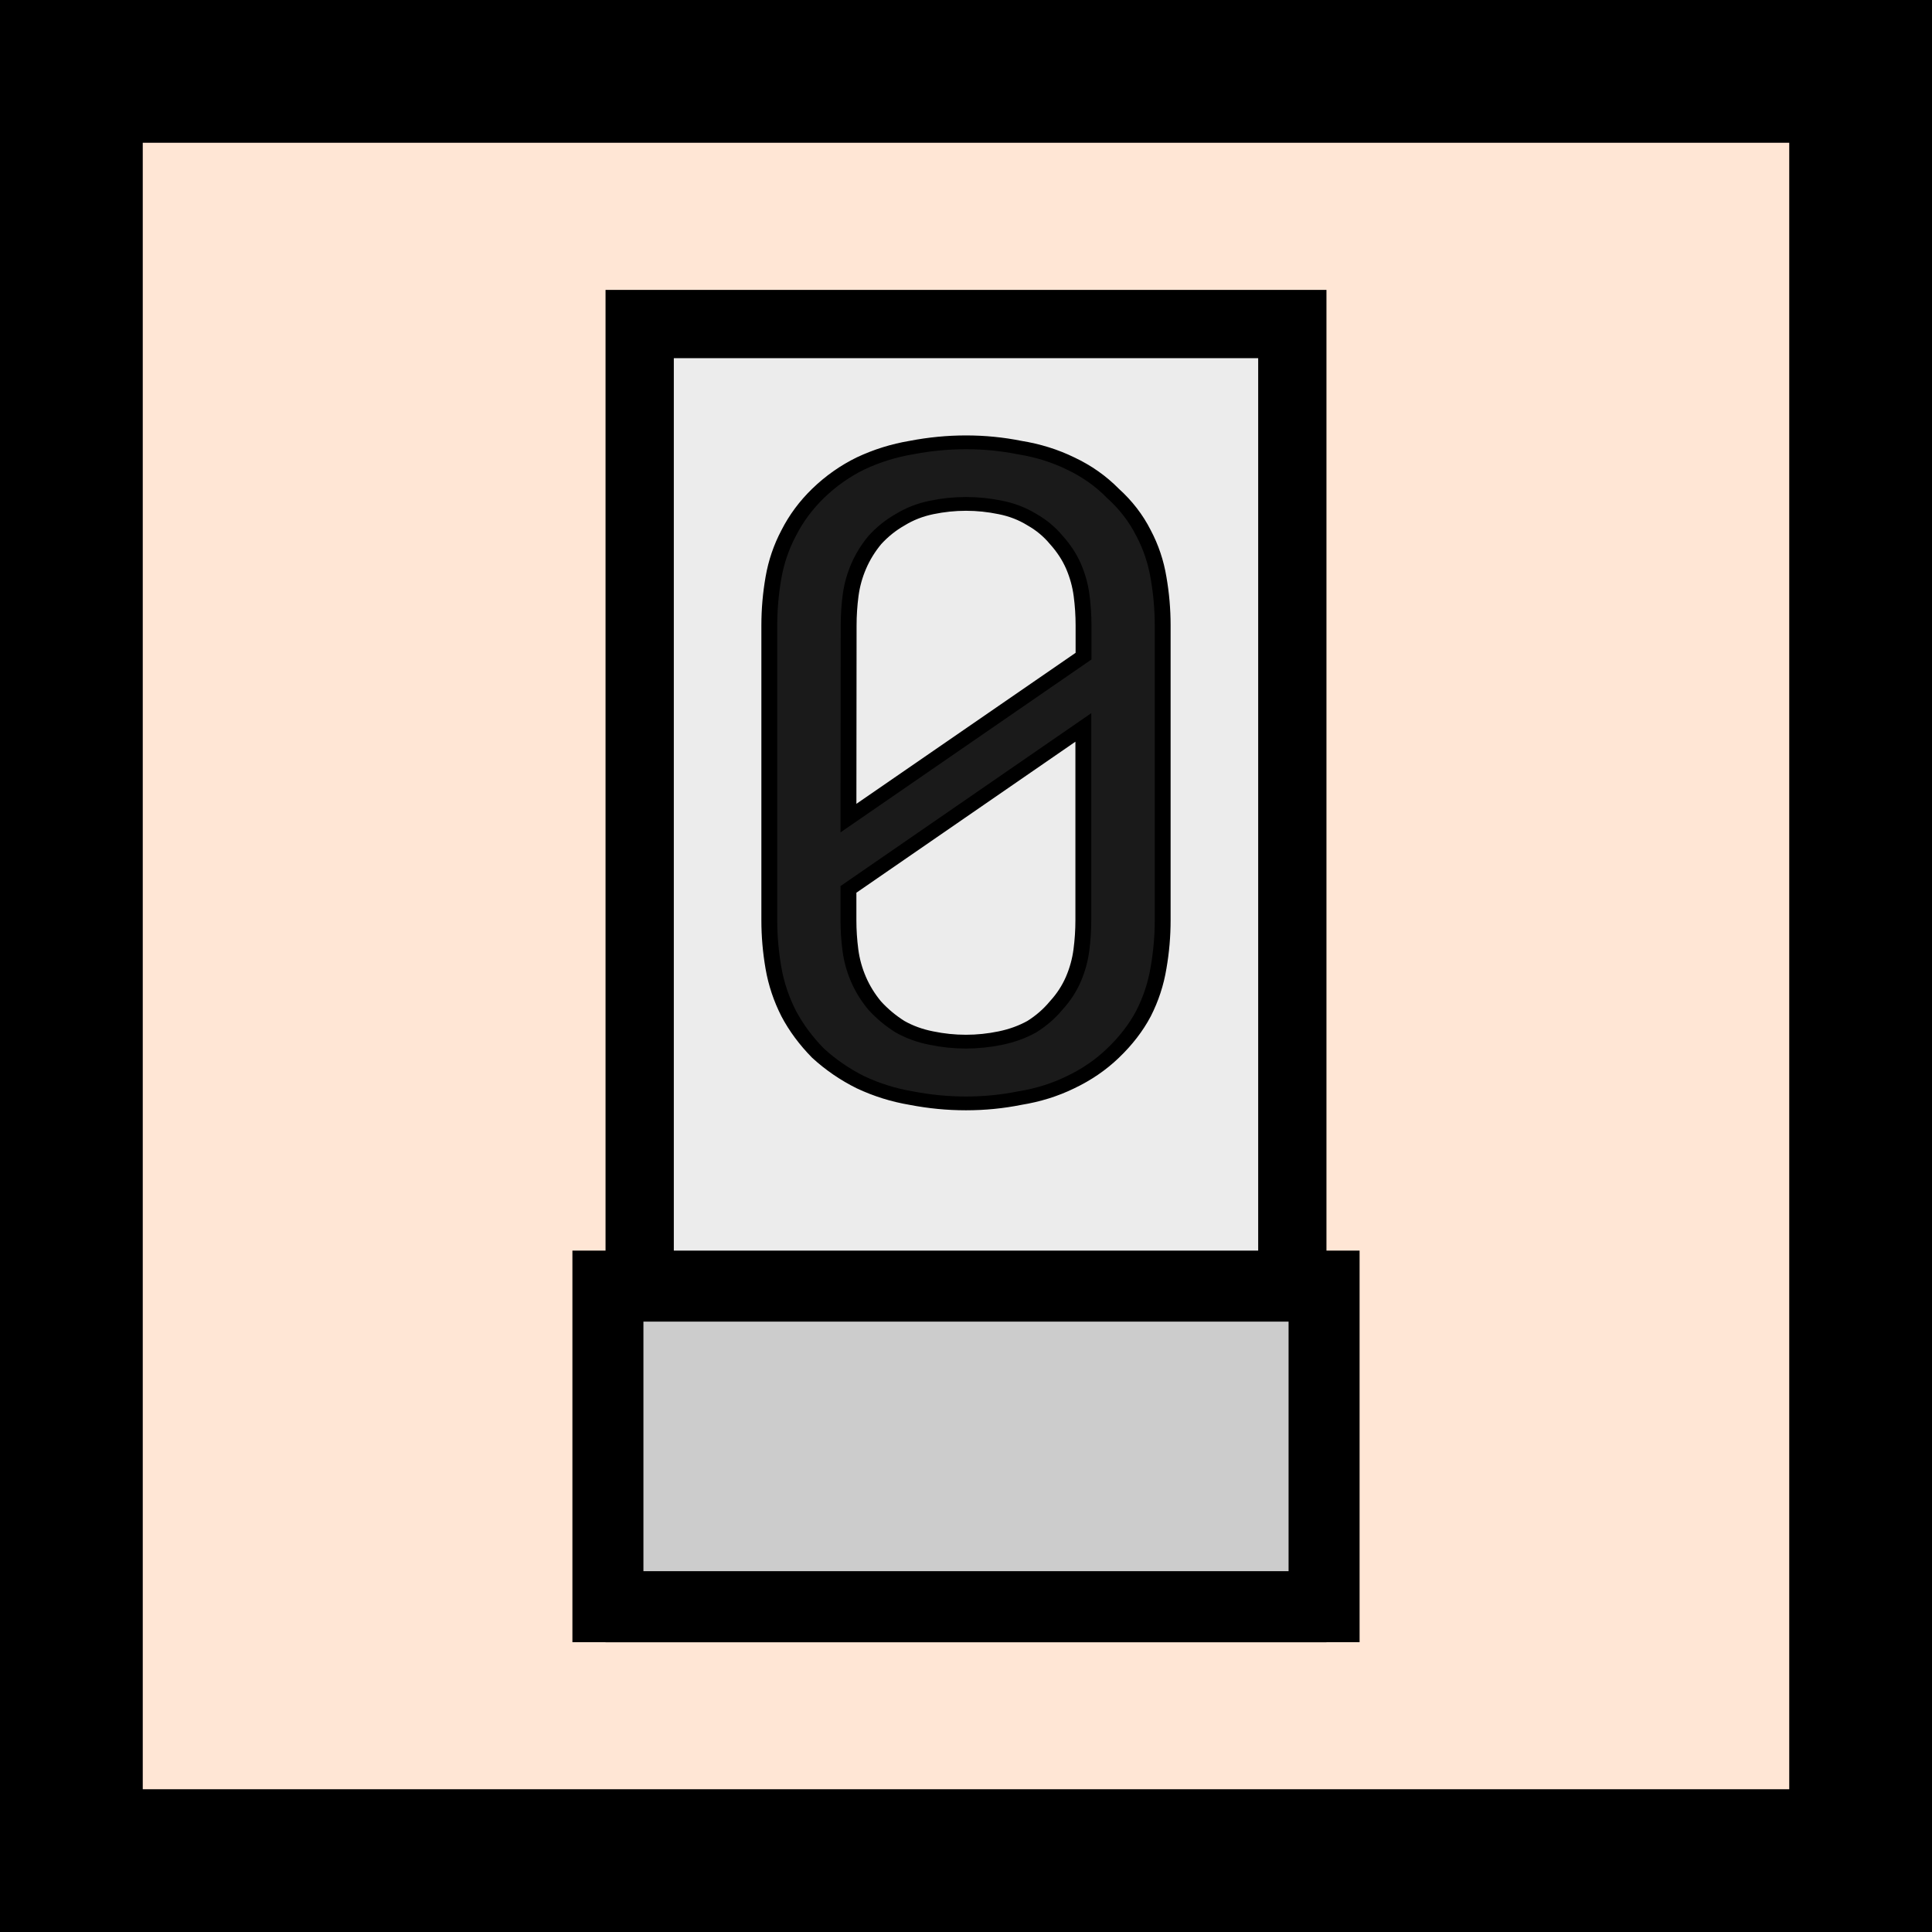
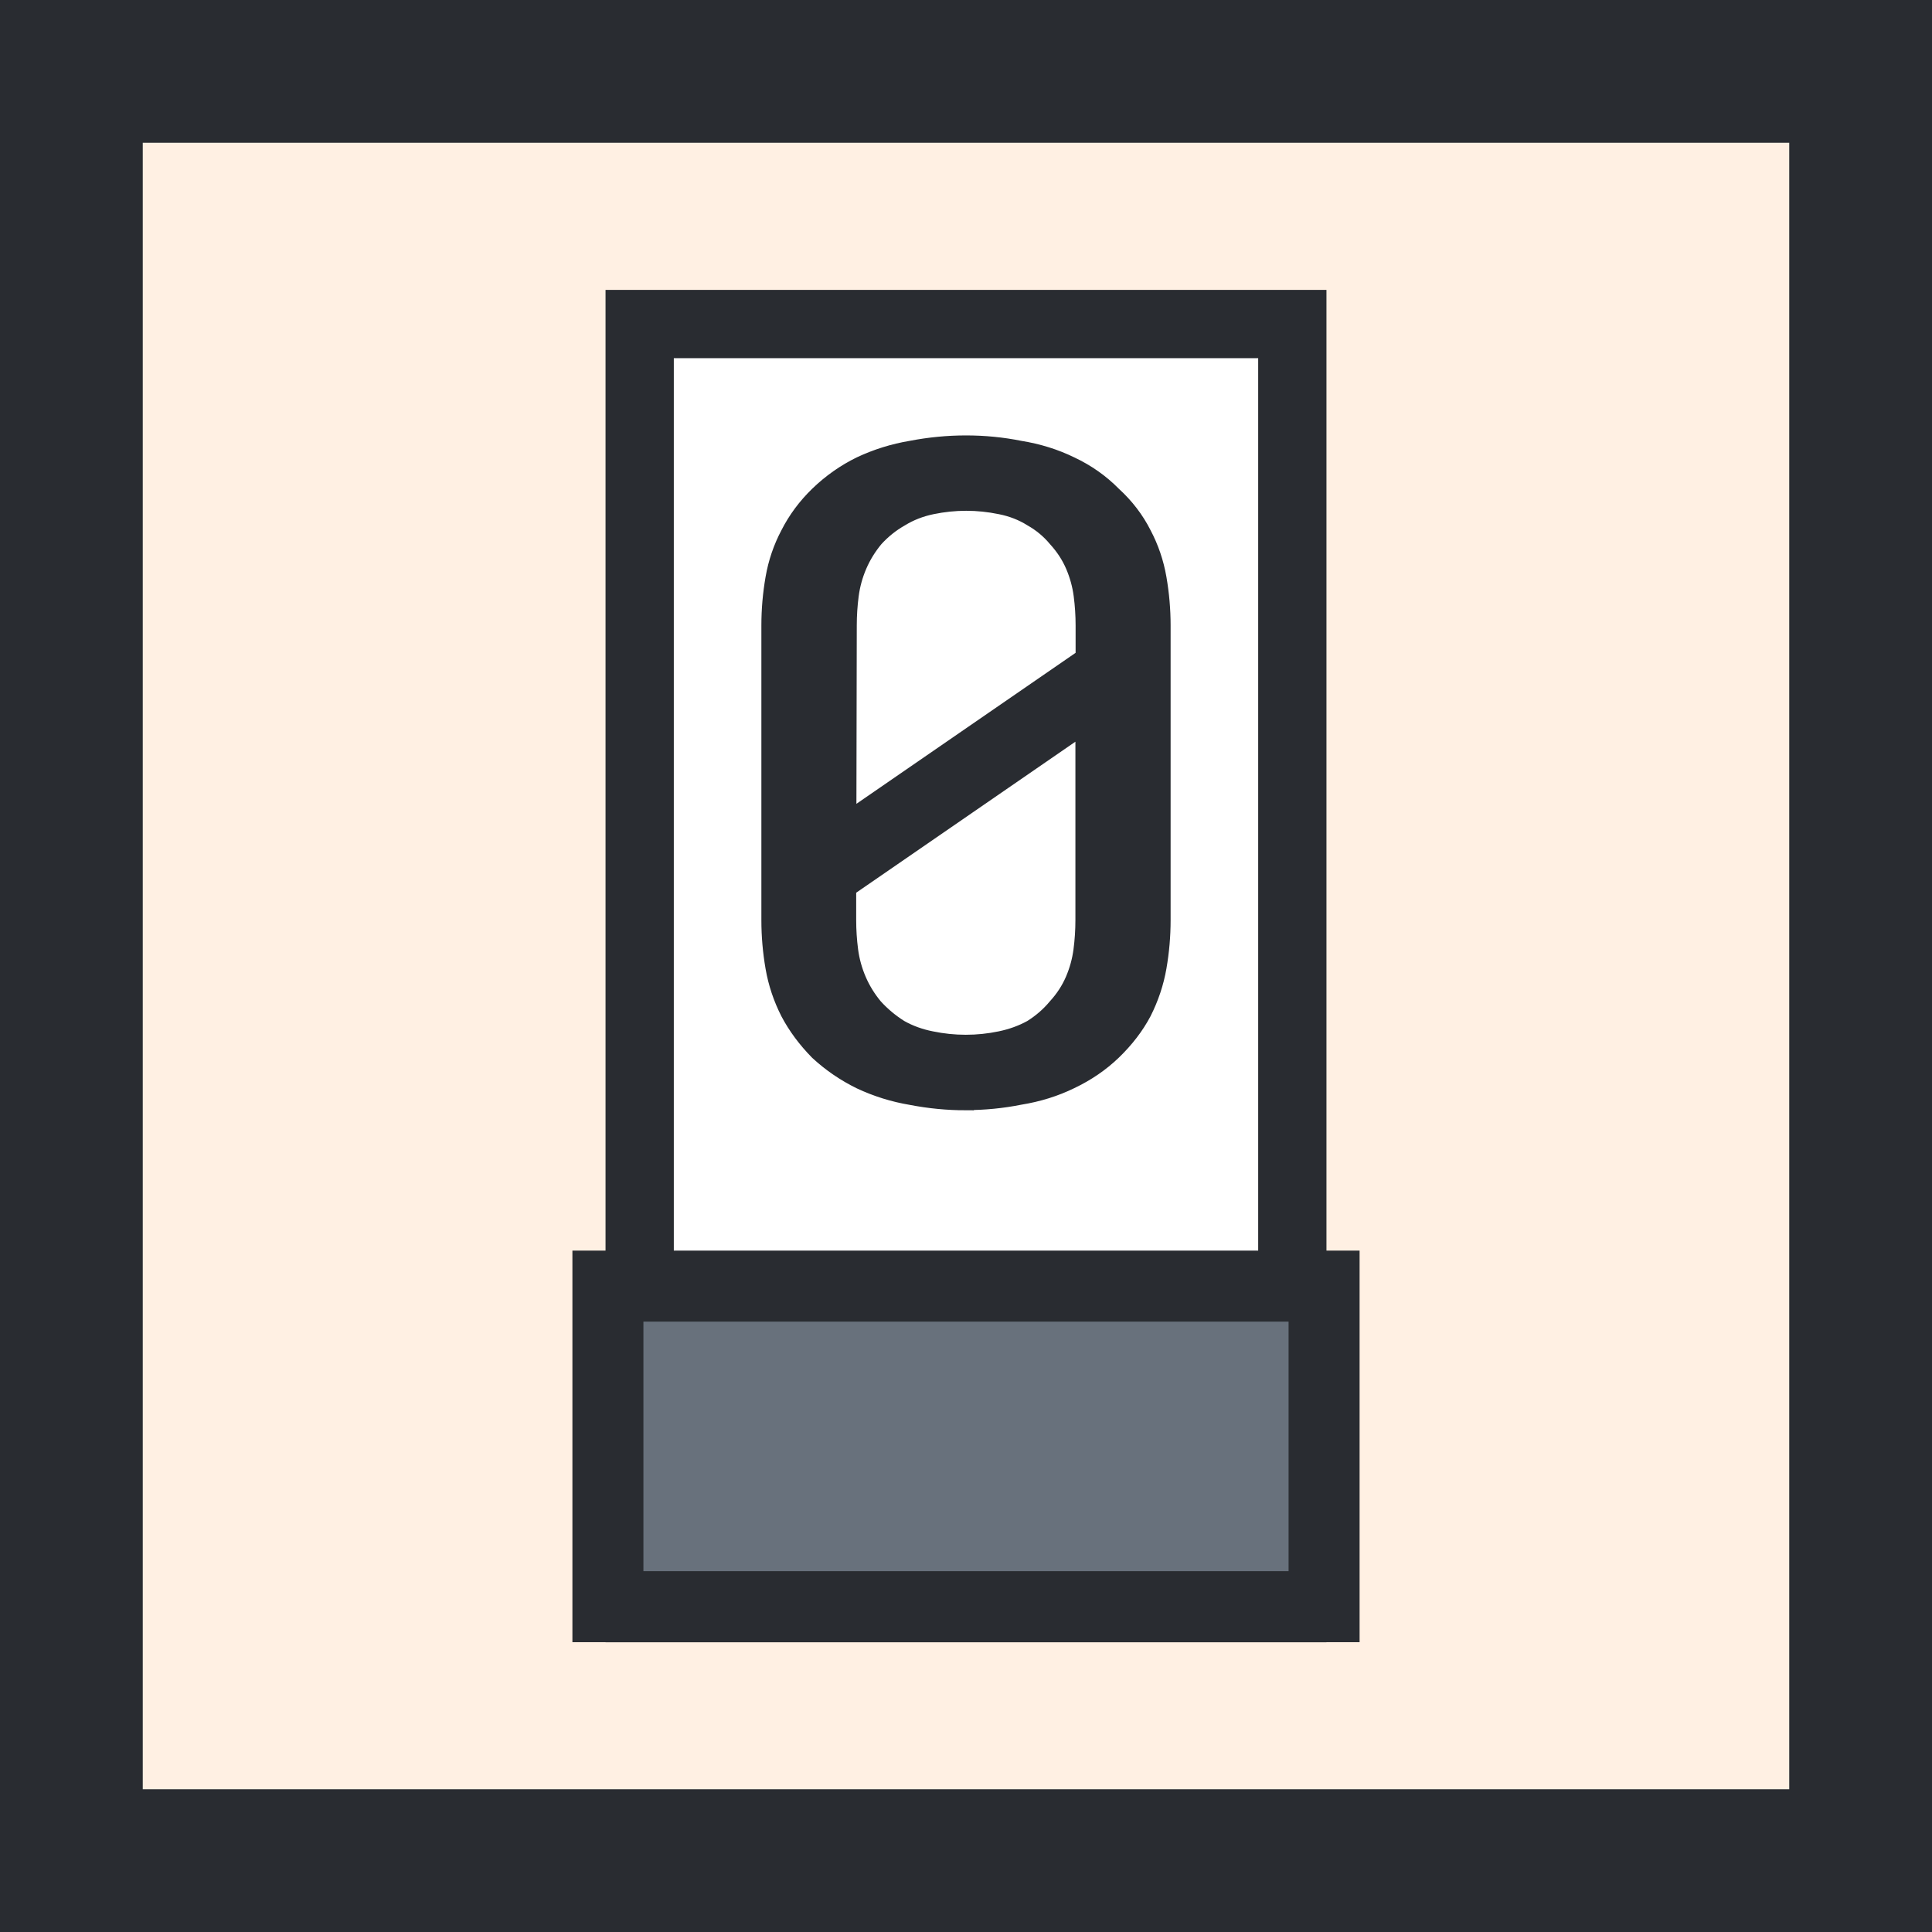
- <svg xmlns="http://www.w3.org/2000/svg" width="40" height="40" viewBox="0 0 10.583 10.583" version="1.1" id="svg1">
-   <defs id="defs1" />
+ <svg xmlns="http://www.w3.org/2000/svg" id="svg1" width="40" height="40" version="1.1" viewBox="0 0 10.583 10.583">
  <g id="layer1">
-     <rect style="fill:#ffe6d5;stroke:#000000;stroke-width:0.782;stroke-dasharray:none;stroke-opacity:1" id="rect1" width="9.801" height="9.801" x="0.391" y="0.391" data-silicon-fill="SILICON_INTERNAL" data-silicon-stroke="SILICON_INK" />
-     <rect style="fill:#ececec;stroke:#000000;stroke-width:0.374;stroke-dasharray:none;stroke-opacity:1" id="rect5" width="3.575" height="7.034" x="3.504" y="1.775" data-silicon-fill="SILICON_SURFACE" data-silicon-stroke="SILICON_INK" />
-     <rect style="fill:#cccccc;stroke:#000000;stroke-width:0.389;stroke-dasharray:none;stroke-opacity:1" id="rect6" width="3.923" height="1.756" x="3.33" y="7.045" data-silicon-fill="SILICON_GREY" data-silicon-stroke="SILICON_INK" />
-     <path style="font-size:5.174px;font-family:'Iosevka Nerd Font Mono';-inkscape-font-specification:'Iosevka Nerd Font Mono';fill:#1a1a1a;stroke:#000000;stroke-width:0.081" d="m 4.931,6.486 q -0.14,0 -0.279,-0.031 Q 4.517,6.429 4.393,6.362 4.274,6.294 4.176,6.191 4.083,6.082 4.026,5.958 3.969,5.829 3.948,5.689 3.927,5.549 3.927,5.41 V 3.676 q 0,-0.14 0.021,-0.279 0.021,-0.14 0.078,-0.264 0.057,-0.129 0.15,-0.233 0.098,-0.109 0.217,-0.176 0.124,-0.067 0.259,-0.093 0.14,-0.031 0.279,-0.031 0.14,0 0.274,0.031 0.14,0.026 0.259,0.093 Q 5.588,2.791 5.681,2.9 5.78,3.003 5.837,3.133 5.894,3.257 5.914,3.397 5.935,3.536 5.935,3.676 v 1.733 q 0,0.14 -0.021,0.279 Q 5.894,5.829 5.837,5.958 5.78,6.082 5.681,6.191 5.588,6.294 5.464,6.362 5.345,6.429 5.205,6.455 5.071,6.486 4.931,6.486 Z M 4.331,4.809 5.531,3.857 V 3.676 q 0,-0.088 -0.01,-0.176 Q 5.511,3.412 5.48,3.329 5.449,3.247 5.392,3.174 5.34,3.102 5.268,3.055 5.195,3.003 5.107,2.983 5.019,2.962 4.931,2.962 q -0.088,0 -0.176,0.021 -0.088,0.021 -0.16,0.072 -0.072,0.047 -0.129,0.119 -0.052,0.072 -0.083,0.155 -0.031,0.083 -0.041,0.171 -0.01,0.088 -0.01,0.176 z m 0.6,1.314 q 0.088,0 0.176,-0.021 0.088,-0.021 0.16,-0.067 0.072,-0.052 0.124,-0.124 0.057,-0.072 0.088,-0.155 0.031,-0.083 0.041,-0.171 0.01,-0.088 0.01,-0.176 V 4.276 L 4.331,5.228 v 0.181 q 0,0.088 0.01,0.176 0.01,0.088 0.041,0.171 0.031,0.083 0.083,0.155 0.057,0.072 0.129,0.124 0.072,0.047 0.16,0.067 0.088,0.021 0.176,0.021 z" id="text6" transform="scale(1.073104,0.9318758)" aria-label="0" data-silicon-fill="SILICON_INK" data-silicon-stroke="SILICON_INK" />
+     <path id="rect1" fill="#fff0e3" stroke="#292c31" d="M.391.391h9.801v9.801H.391z" data-silicon-fill="SILICON_INTERNAL" data-silicon-stroke="SILICON_INK" style="fill:#fff0e3 !important; stroke:#292c31 !important; stroke-width: 0.782; stroke-dasharray: none; stroke-opacity: 1;" />
+     <path id="rect5" fill="#ffffff" stroke="#292c31" d="M3.504 1.775h3.575V8.809H3.504z" data-silicon-fill="SILICON_SURFACE" data-silicon-stroke="SILICON_INK" style="fill:#ffffff !important; stroke:#292c31 !important; stroke-width: 0.374; stroke-dasharray: none; stroke-opacity: 1;" />
+     <path id="rect6" fill="#68717c" stroke="#292c31" d="M3.33 7.045h3.923v1.756H3.33z" data-silicon-fill="SILICON_GREY" data-silicon-stroke="SILICON_INK" style="fill:#68717c !important; stroke:#292c31 !important; stroke-width: 0.389; stroke-dasharray: none; stroke-opacity: 1;" />
+     <path id="text6" fill="#292c31" stroke="#292c31" d="M4.931 6.486q-.14 0-.279-.031-.135-.026-.259-.093-.119-.067-.217-.171-.093-.109-.15-.233-.057-.129-.078-.269t-.021-.279V3.676q0-.14.021-.279.021-.14.078-.264.057-.129.15-.233.098-.109.217-.176.124-.067.259-.093.14-.031.279-.031.14 0 .274.031.14.026.259.093.124.067.217.176.098.103.155.233.057.124.078.264.021.14.021.279v1.733q0 .14-.021.279t-.078.269q-.057.124-.155.233-.093.103-.217.171-.119.067-.259.093-.135.031-.274.031Zm-.6-1.677L5.531 3.857v-.181q0-.088-.01-.176-.01-.088-.041-.171t-.088-.155q-.052-.072-.124-.119-.072-.052-.16-.072-.088-.021-.176-.021-.088 0-.176.021-.088.021-.16.072-.072.047-.129.119-.052.072-.083.155t-.041.171-.01.176zm.6 1.314q.088 0 .176-.021.088-.021.16-.067.072-.052.124-.124.057-.072.088-.155t.041-.171.01-.176v-1.133l-1.2.952v.181q0 .088.01.176.01.088.041.171t.083.155q.057.072.129.124.072.047.16.067.088.021.176.021z" aria-label="0" data-silicon-fill="SILICON_INK" data-silicon-stroke="SILICON_INK" style="font-size: 5.174px; font-family: &quot;Iosevka Nerd Font Mono&quot;; fill:#292c31 !important; stroke:#292c31 !important; stroke-width: 0.081;" transform="scale(1.073104,0.9318758)" />
  </g>
</svg>
